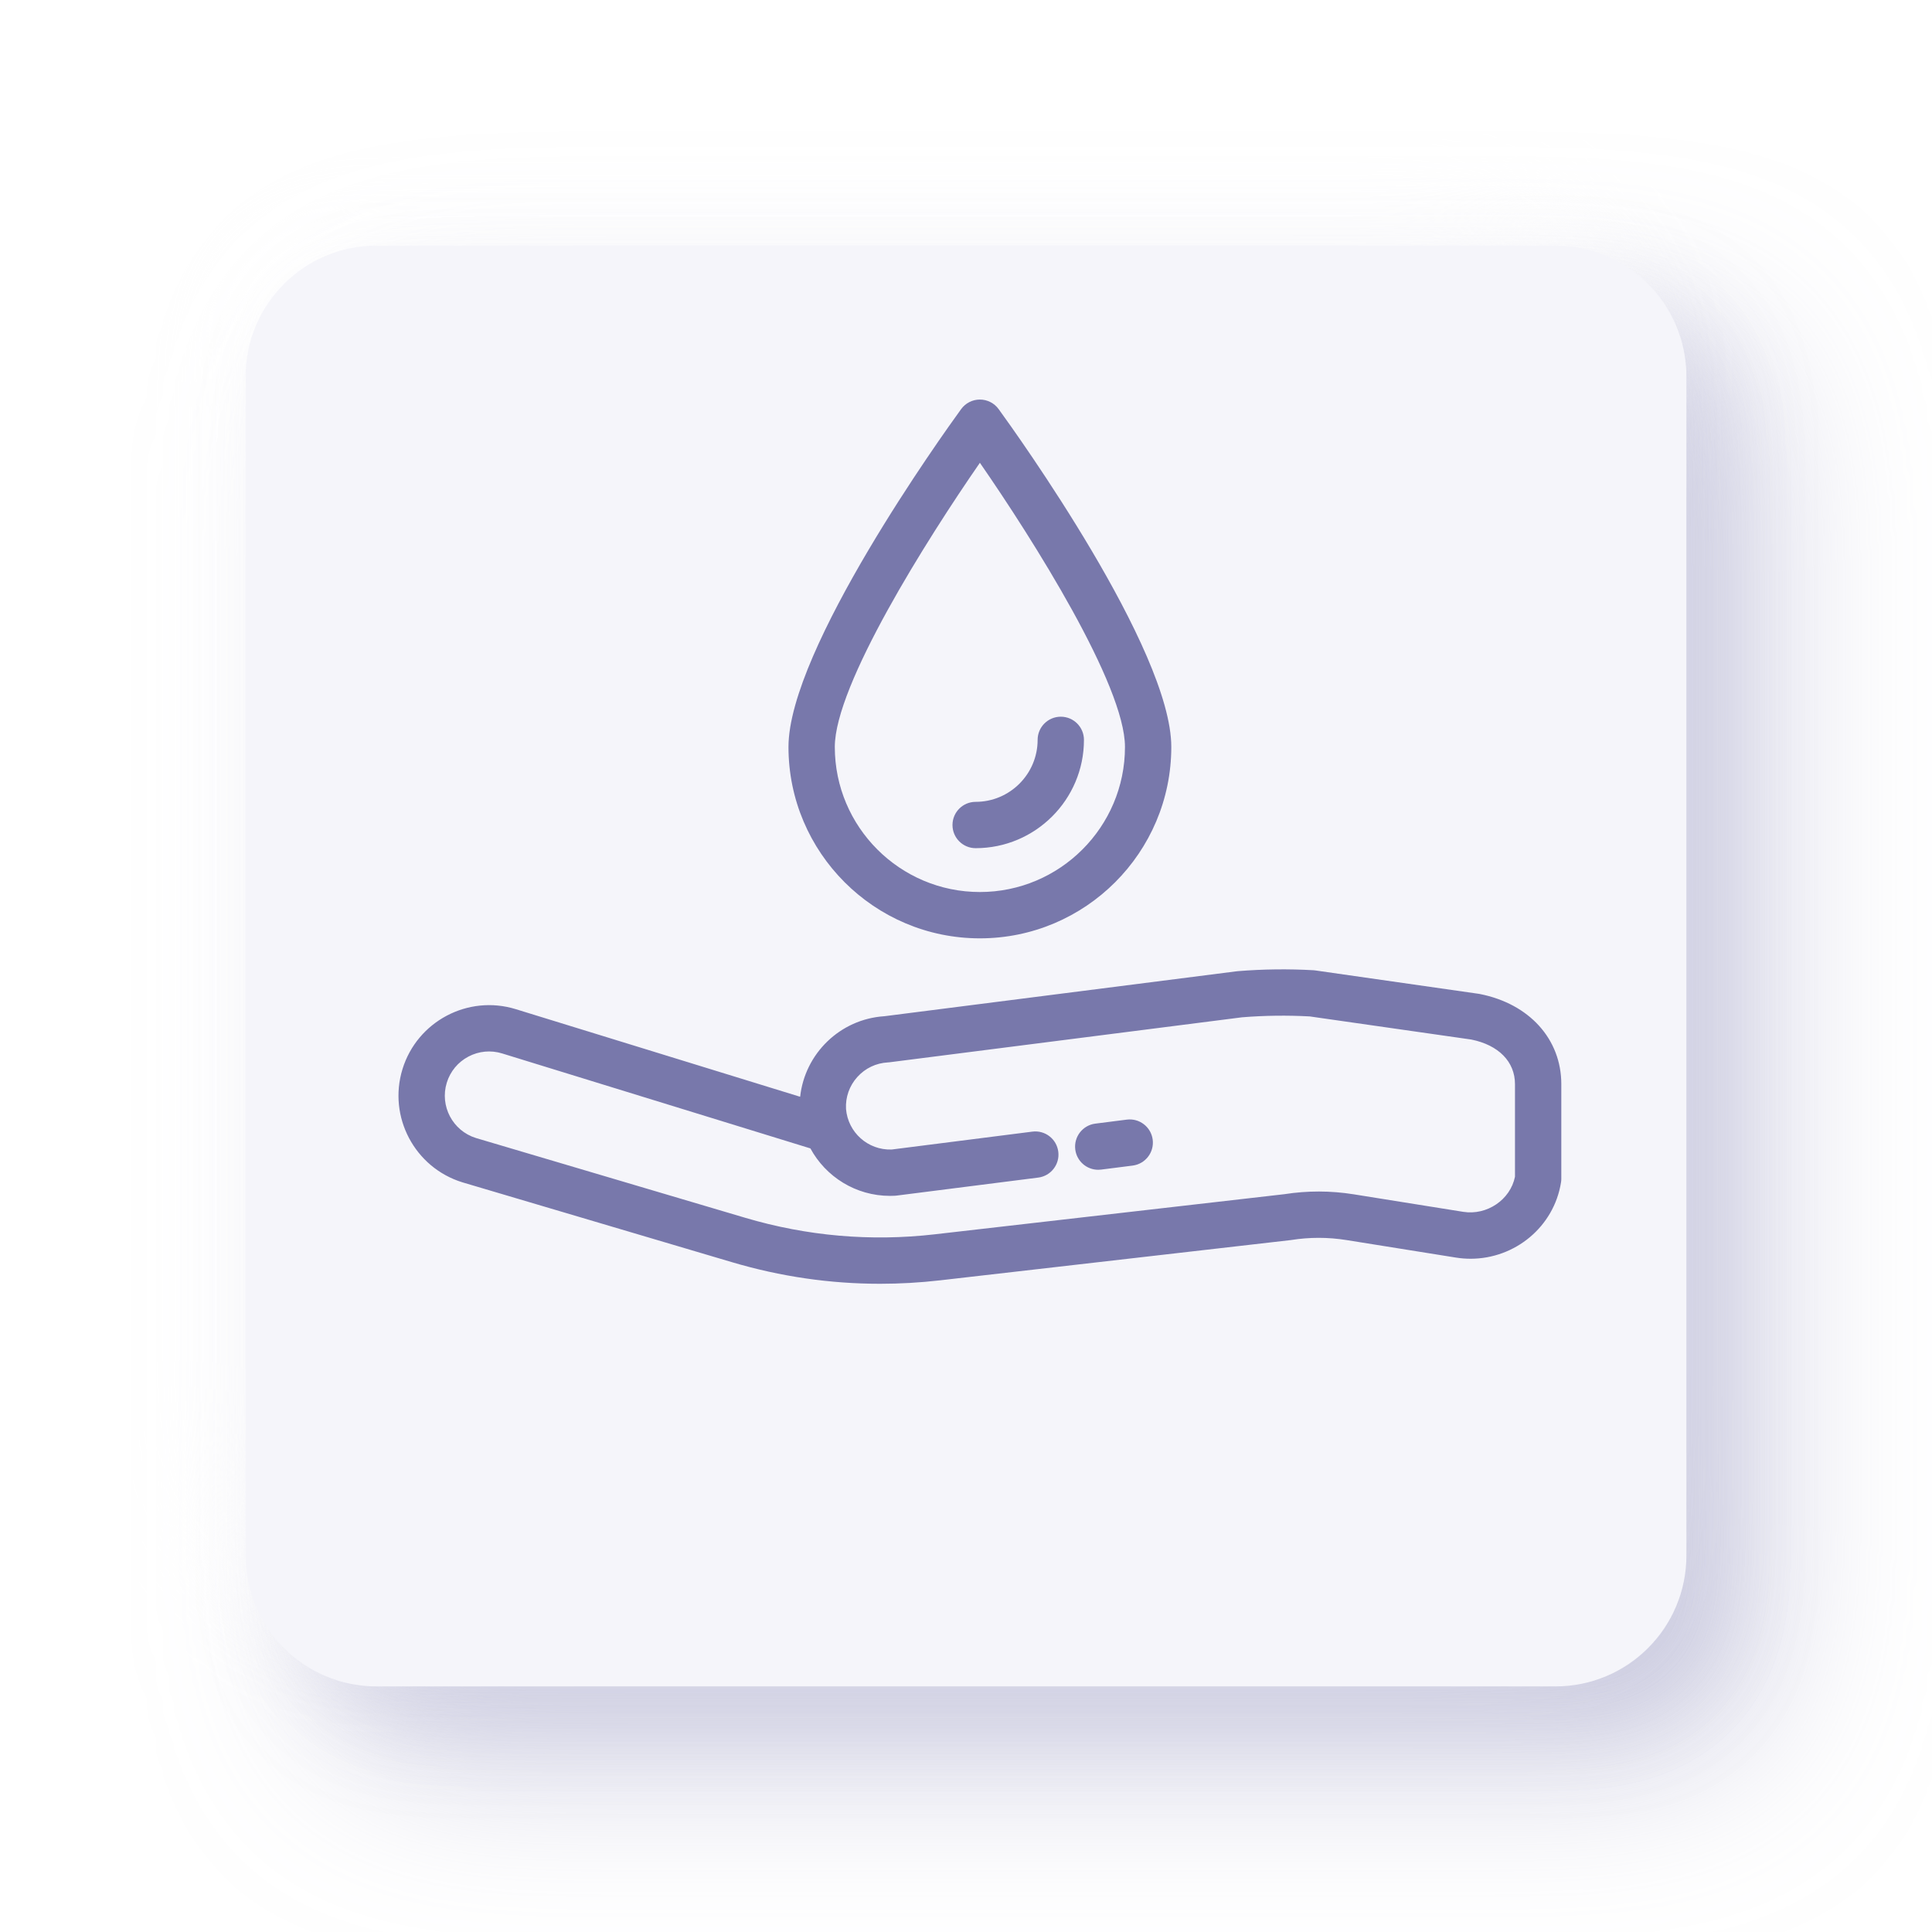
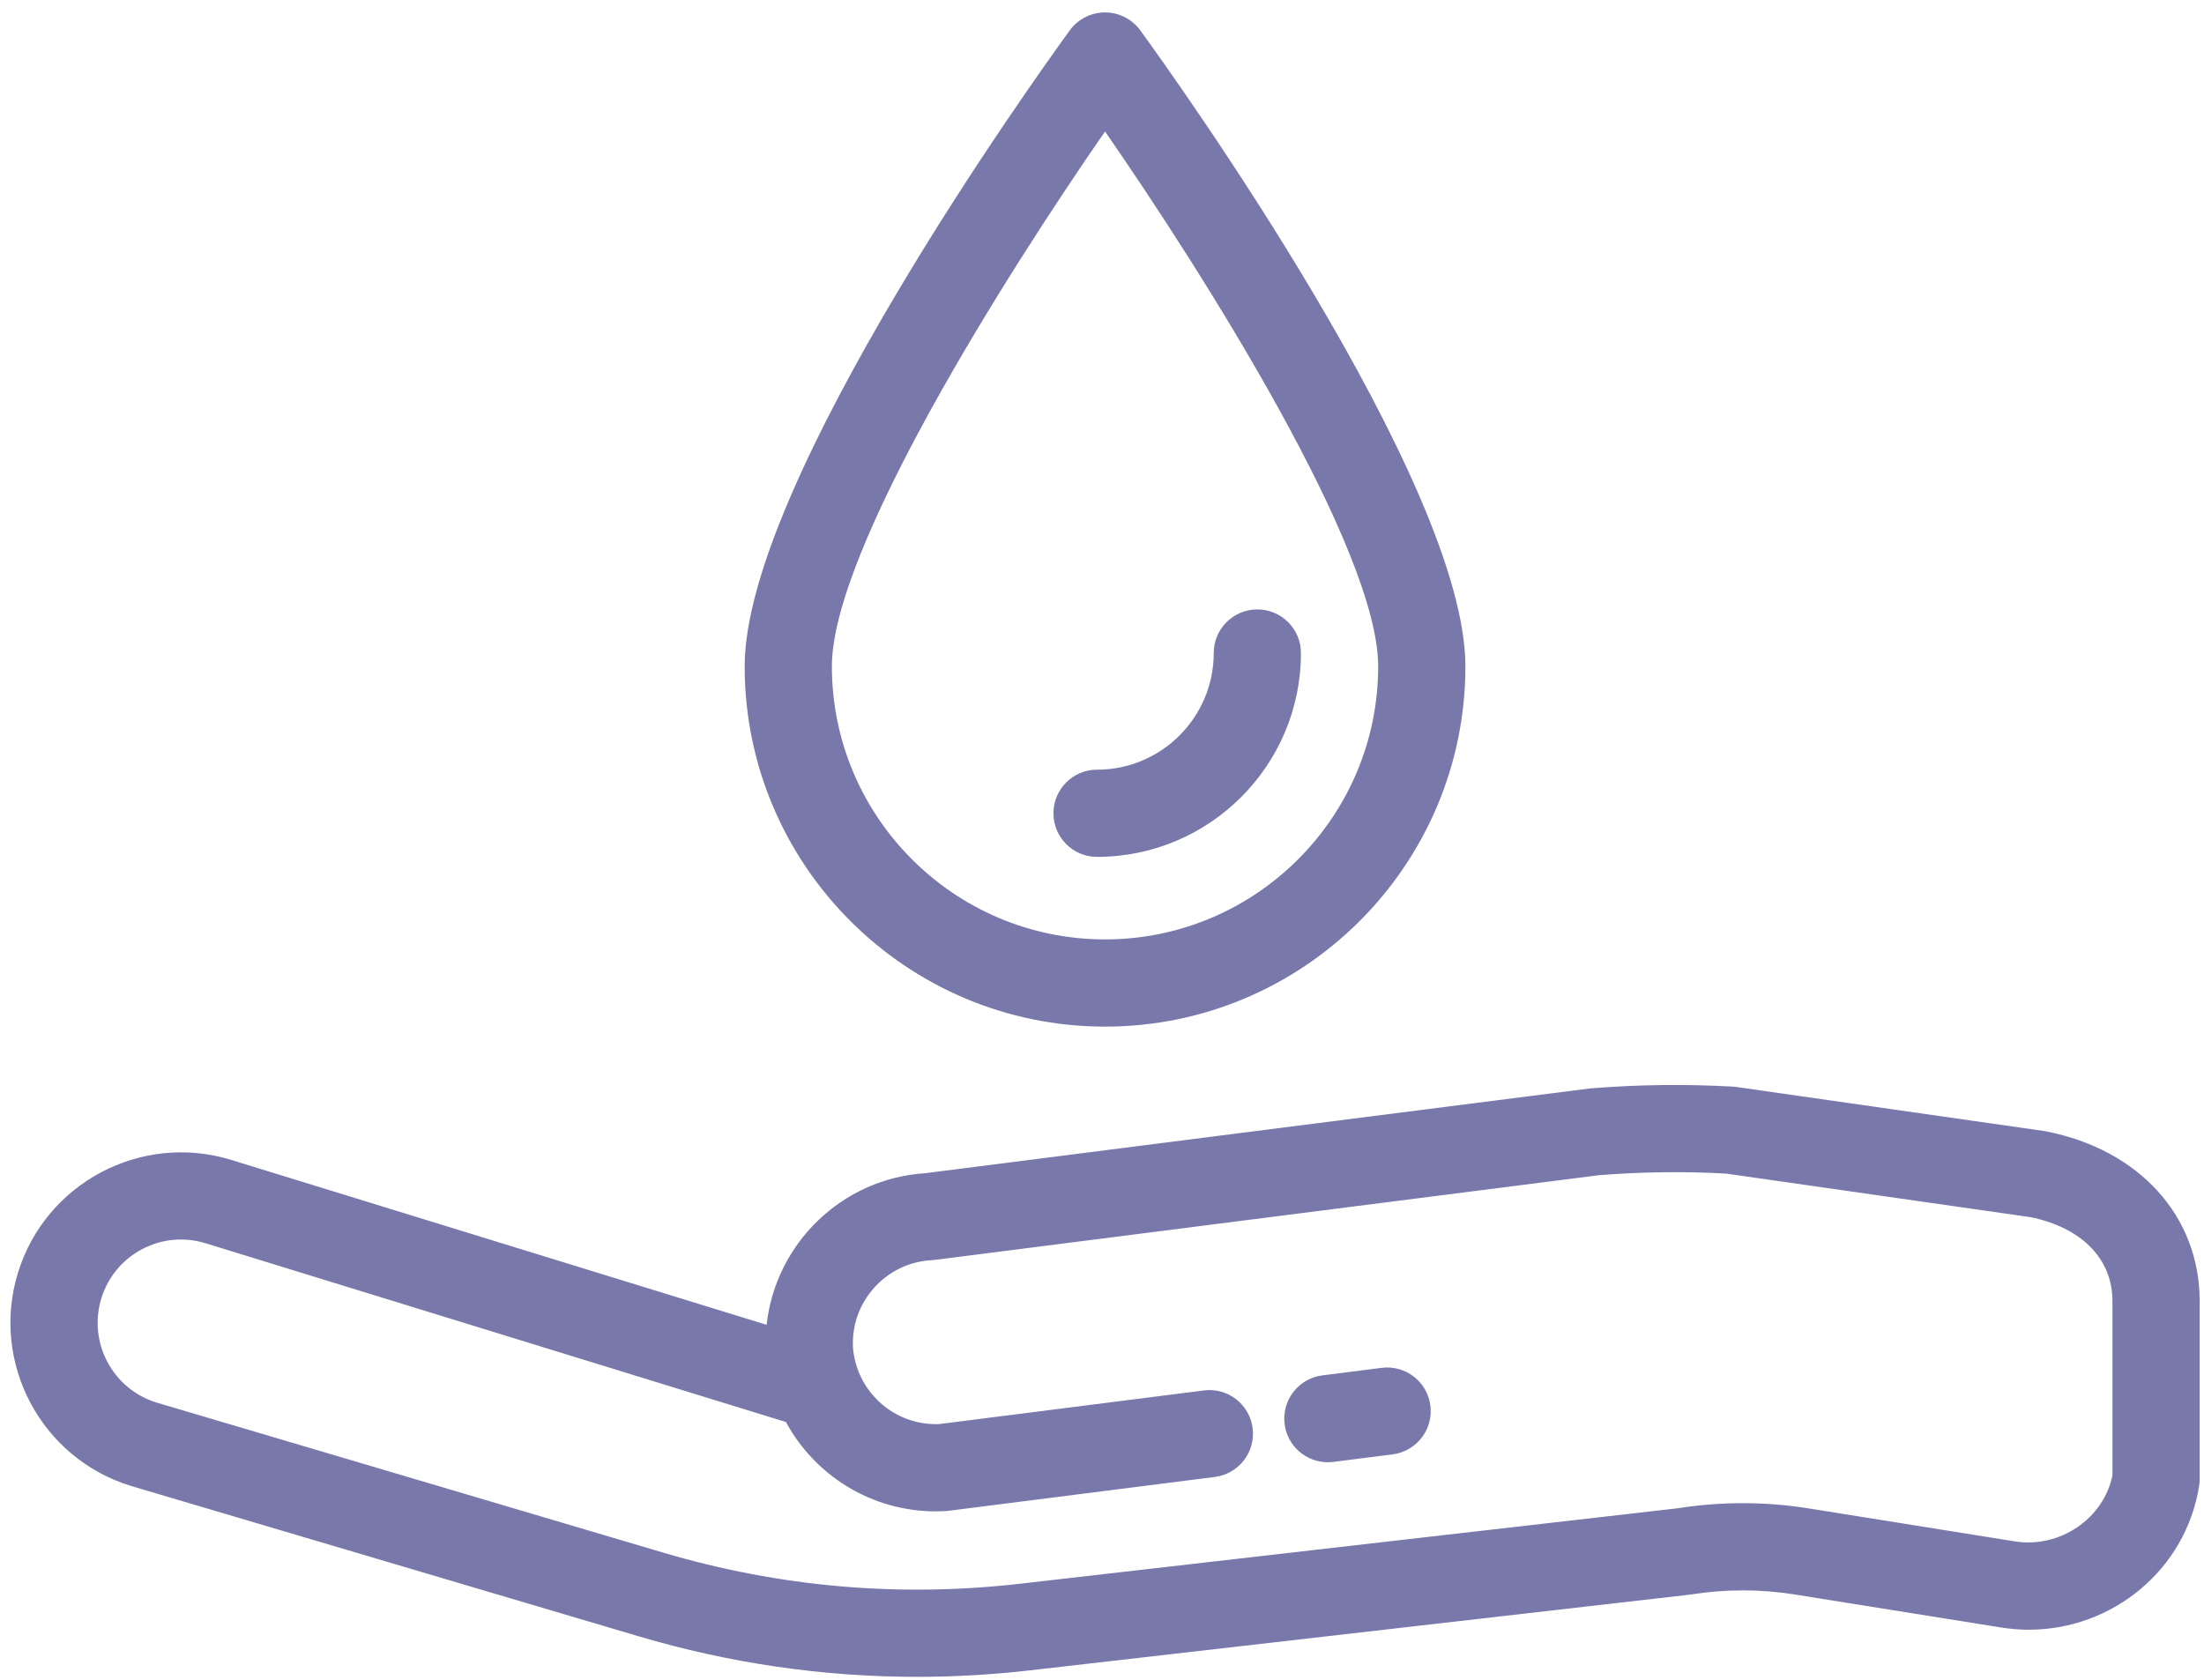
- <svg xmlns="http://www.w3.org/2000/svg" width="236" height="236" viewBox="0 0 236 236" fill="none">
-   <g filter="url(#filter0_dddd)">
-     <rect x="30" y="30" width="176" height="176" rx="16" fill="#F5F5FA" />
-   </g>
-   <path d="M180.757 121.419C180.709 121.41 180.66 121.401 180.611 121.395L160.663 118.54C160.583 118.529 160.503 118.521 160.422 118.516C157.363 118.344 154.264 118.382 151.21 118.63C151.167 118.633 151.124 118.637 151.081 118.643L108.04 124.134C102.607 124.479 98.313 128.718 97.74 133.974L63.002 123.272C57.17 121.475 50.964 124.758 49.167 130.59C47.37 136.422 50.653 142.628 56.485 144.425C56.495 144.428 56.504 144.431 56.514 144.434L89.436 154.187C95.349 155.939 101.399 156.818 107.5 156.818C109.934 156.818 112.376 156.678 114.82 156.398L157.586 151.49C157.627 151.486 157.668 151.48 157.708 151.474C159.95 151.117 162.224 151.118 164.466 151.476L177.838 153.616C178.444 153.713 179.046 153.76 179.64 153.76C185.048 153.759 189.813 149.877 190.683 144.436C190.707 144.288 190.719 144.139 190.719 143.989V132.433C190.719 126.933 186.809 122.61 180.757 121.419ZM178.732 148.028L165.36 145.889C162.547 145.439 159.695 145.434 156.881 145.875L114.175 150.776C106.364 151.672 98.582 150.994 91.044 148.761L58.139 139.013C55.297 138.129 53.699 135.102 54.575 132.256C55 130.876 55.938 129.743 57.215 129.068C58.492 128.392 59.955 128.255 61.336 128.68L98.993 140.282C100.871 143.746 104.534 146.08 108.719 146.08C108.918 146.08 109.118 146.075 109.318 146.064C109.387 146.06 109.456 146.054 109.525 146.045L126.823 143.846C128.373 143.648 129.47 142.232 129.273 140.682C129.076 139.131 127.66 138.033 126.109 138.232L108.924 140.417C106.017 140.52 103.58 138.321 103.343 135.46C103.267 134.021 103.756 132.637 104.72 131.565C105.685 130.49 107.011 129.856 108.454 129.778C108.523 129.775 108.592 129.768 108.66 129.76L151.732 124.265C154.468 124.046 157.243 124.01 159.984 124.159L179.732 126.985C183.07 127.664 185.06 129.697 185.06 132.433V143.74C184.497 146.543 181.647 148.493 178.732 148.028Z" fill="#7878AB" />
-   <path d="M137.642 136.766L133.798 137.255C132.248 137.452 131.151 138.868 131.348 140.418C131.529 141.848 132.747 142.891 134.151 142.891C134.27 142.891 134.39 142.884 134.511 142.869L138.356 142.38C139.906 142.183 141.003 140.766 140.806 139.216C140.609 137.665 139.19 136.567 137.642 136.766Z" fill="#7878AB" />
-   <path d="M119.697 114.622C132.589 114.622 143.078 104.134 143.078 91.241C143.078 79.315 124.144 52.94 121.985 49.972C121.452 49.24 120.602 48.807 119.697 48.807C118.791 48.807 117.941 49.24 117.408 49.972C115.249 52.94 96.315 79.315 96.315 91.241C96.315 104.133 106.804 114.622 119.697 114.622ZM119.697 56.532C126.165 65.872 137.419 83.689 137.419 91.241C137.419 101.013 129.469 108.963 119.697 108.963C109.925 108.963 101.974 101.013 101.974 91.241C101.974 83.693 113.228 65.874 119.697 56.532Z" fill="#7878AB" />
-   <path d="M119.178 103.607C126.473 103.607 132.408 97.672 132.408 90.378C132.408 88.815 131.141 87.548 129.579 87.548C128.016 87.548 126.749 88.815 126.749 90.378C126.749 94.552 123.353 97.948 119.178 97.948C117.616 97.948 116.349 99.215 116.349 100.778C116.349 102.341 117.616 103.607 119.178 103.607Z" fill="#7878AB" />
-   <defs>
-     <filter id="filter0_dddd" x="0" y="0" width="236" height="236" filterUnits="userSpaceOnUse" color-interpolation-filters="sRGB">
-       <feFlood flood-opacity="0" result="BackgroundImageFix" />
-       <feColorMatrix in="SourceAlpha" type="matrix" values="0 0 0 0 0 0 0 0 0 0 0 0 0 0 0 0 0 0 127 0" />
-       <feOffset dx="-10" dy="-10" />
-       <feGaussianBlur stdDeviation="10" />
-       <feColorMatrix type="matrix" values="0 0 0 0 1 0 0 0 0 1 0 0 0 0 1 0 0 0 1 0" />
-       <feBlend mode="normal" in2="BackgroundImageFix" result="effect1_dropShadow" />
-       <feColorMatrix in="SourceAlpha" type="matrix" values="0 0 0 0 0 0 0 0 0 0 0 0 0 0 0 0 0 0 127 0" />
-       <feOffset dx="10" dy="10" />
-       <feGaussianBlur stdDeviation="10" />
-       <feColorMatrix type="matrix" values="0 0 0 0 0.667 0 0 0 0 0.667 0 0 0 0 0.8 0 0 0 0.5 0" />
-       <feBlend mode="normal" in2="effect1_dropShadow" result="effect2_dropShadow" />
-       <feColorMatrix in="SourceAlpha" type="matrix" values="0 0 0 0 0 0 0 0 0 0 0 0 0 0 0 0 0 0 127 0" />
-       <feOffset dx="5" dy="5" />
-       <feGaussianBlur stdDeviation="5" />
-       <feColorMatrix type="matrix" values="0 0 0 0 0.667 0 0 0 0 0.667 0 0 0 0 0.8 0 0 0 0.25 0" />
-       <feBlend mode="normal" in2="effect2_dropShadow" result="effect3_dropShadow" />
-       <feColorMatrix in="SourceAlpha" type="matrix" values="0 0 0 0 0 0 0 0 0 0 0 0 0 0 0 0 0 0 127 0" />
-       <feOffset dx="-5" dy="-5" />
-       <feGaussianBlur stdDeviation="5" />
-       <feColorMatrix type="matrix" values="0 0 0 0 1 0 0 0 0 1 0 0 0 0 1 0 0 0 0.5 0" />
-       <feBlend mode="normal" in2="effect3_dropShadow" result="effect4_dropShadow" />
-       <feBlend mode="normal" in="SourceGraphic" in2="effect4_dropShadow" result="shape" />
-     </filter>
-   </defs>
+ <svg xmlns="http://www.w3.org/2000/svg" width="143" height="109" viewBox="0 0 143 109" fill="none">
+   <path d="M132.757 73.419C132.709 73.41 132.66 73.401 132.611 73.395L112.663 70.54C112.583 70.529 112.503 70.521 112.422 70.516C109.363 70.344 106.264 70.382 103.21 70.629C103.167 70.633 103.124 70.637 103.081 70.643L60.039 76.134C54.607 76.479 50.313 80.718 49.74 85.974L15.002 75.272C9.17 73.475 2.963 76.758 1.167 82.59C-0.63 88.422 2.653 94.628 8.485 96.425C8.495 96.428 8.504 96.431 8.514 96.434L41.436 106.187C47.349 107.939 53.399 108.818 59.5 108.818C61.934 108.818 64.376 108.678 66.82 108.398L109.586 103.49C109.627 103.486 109.668 103.48 109.708 103.474C111.95 103.117 114.224 103.118 116.466 103.476L129.838 105.616C130.444 105.713 131.046 105.76 131.64 105.76C137.048 105.759 141.813 101.877 142.683 96.436C142.707 96.288 142.719 96.139 142.719 95.989V84.433C142.719 78.933 138.809 74.61 132.757 73.419ZM130.732 100.028L117.36 97.889C114.547 97.439 111.695 97.434 108.881 97.875L66.175 102.776C58.364 103.672 50.582 102.994 43.044 100.761L10.139 91.013C7.297 90.129 5.699 87.102 6.575 84.256C7 82.876 7.938 81.743 9.215 81.068C10.492 80.392 11.955 80.255 13.336 80.68L50.993 92.282C52.87 95.746 56.534 98.08 60.719 98.08C60.918 98.08 61.118 98.075 61.318 98.064C61.387 98.06 61.456 98.054 61.525 98.045L78.823 95.846C80.374 95.648 81.47 94.232 81.273 92.682C81.076 91.131 79.66 90.032 78.109 90.232L60.923 92.417C58.017 92.52 55.58 90.321 55.343 87.46C55.267 86.021 55.756 84.637 56.72 83.565C57.685 82.49 59.011 81.856 60.453 81.778C60.523 81.775 60.592 81.769 60.66 81.76L103.732 76.265C106.468 76.046 109.243 76.01 111.984 76.159L131.732 78.985C135.07 79.664 137.06 81.697 137.06 84.433V95.74C136.497 98.543 133.647 100.493 130.732 100.028Z" fill="#7878AB" />
+   <path d="M89.642 88.766L85.798 89.255C84.248 89.452 83.151 90.868 83.348 92.418C83.529 93.848 84.747 94.891 86.151 94.891C86.27 94.891 86.39 94.884 86.511 94.869L90.356 94.38C91.906 94.183 93.003 92.766 92.806 91.216C92.609 89.665 91.19 88.567 89.642 88.766Z" fill="#7878AB" />
+   <path d="M71.697 66.622C84.589 66.622 95.078 56.134 95.078 43.241C95.078 31.315 76.144 4.94 73.985 1.972C73.452 1.24 72.602 0.807 71.697 0.807C70.791 0.807 69.941 1.24 69.408 1.972C67.249 4.94 48.315 31.315 48.315 43.241C48.315 56.133 58.804 66.622 71.697 66.622ZM71.697 8.532C78.165 17.872 89.419 35.689 89.419 43.241C89.419 53.013 81.469 60.963 71.697 60.963C61.925 60.963 53.974 53.013 53.974 43.241C53.974 35.693 65.228 17.873 71.697 8.532Z" fill="#7878AB" />
+   <path d="M71.178 55.607C78.473 55.607 84.408 49.672 84.408 42.378C84.408 40.815 83.141 39.548 81.579 39.548C80.016 39.548 78.749 40.815 78.749 42.378C78.749 46.552 75.353 49.948 71.178 49.948C69.616 49.948 68.349 51.215 68.349 52.778C68.349 54.341 69.616 55.607 71.178 55.607Z" fill="#7878AB" />
</svg>
